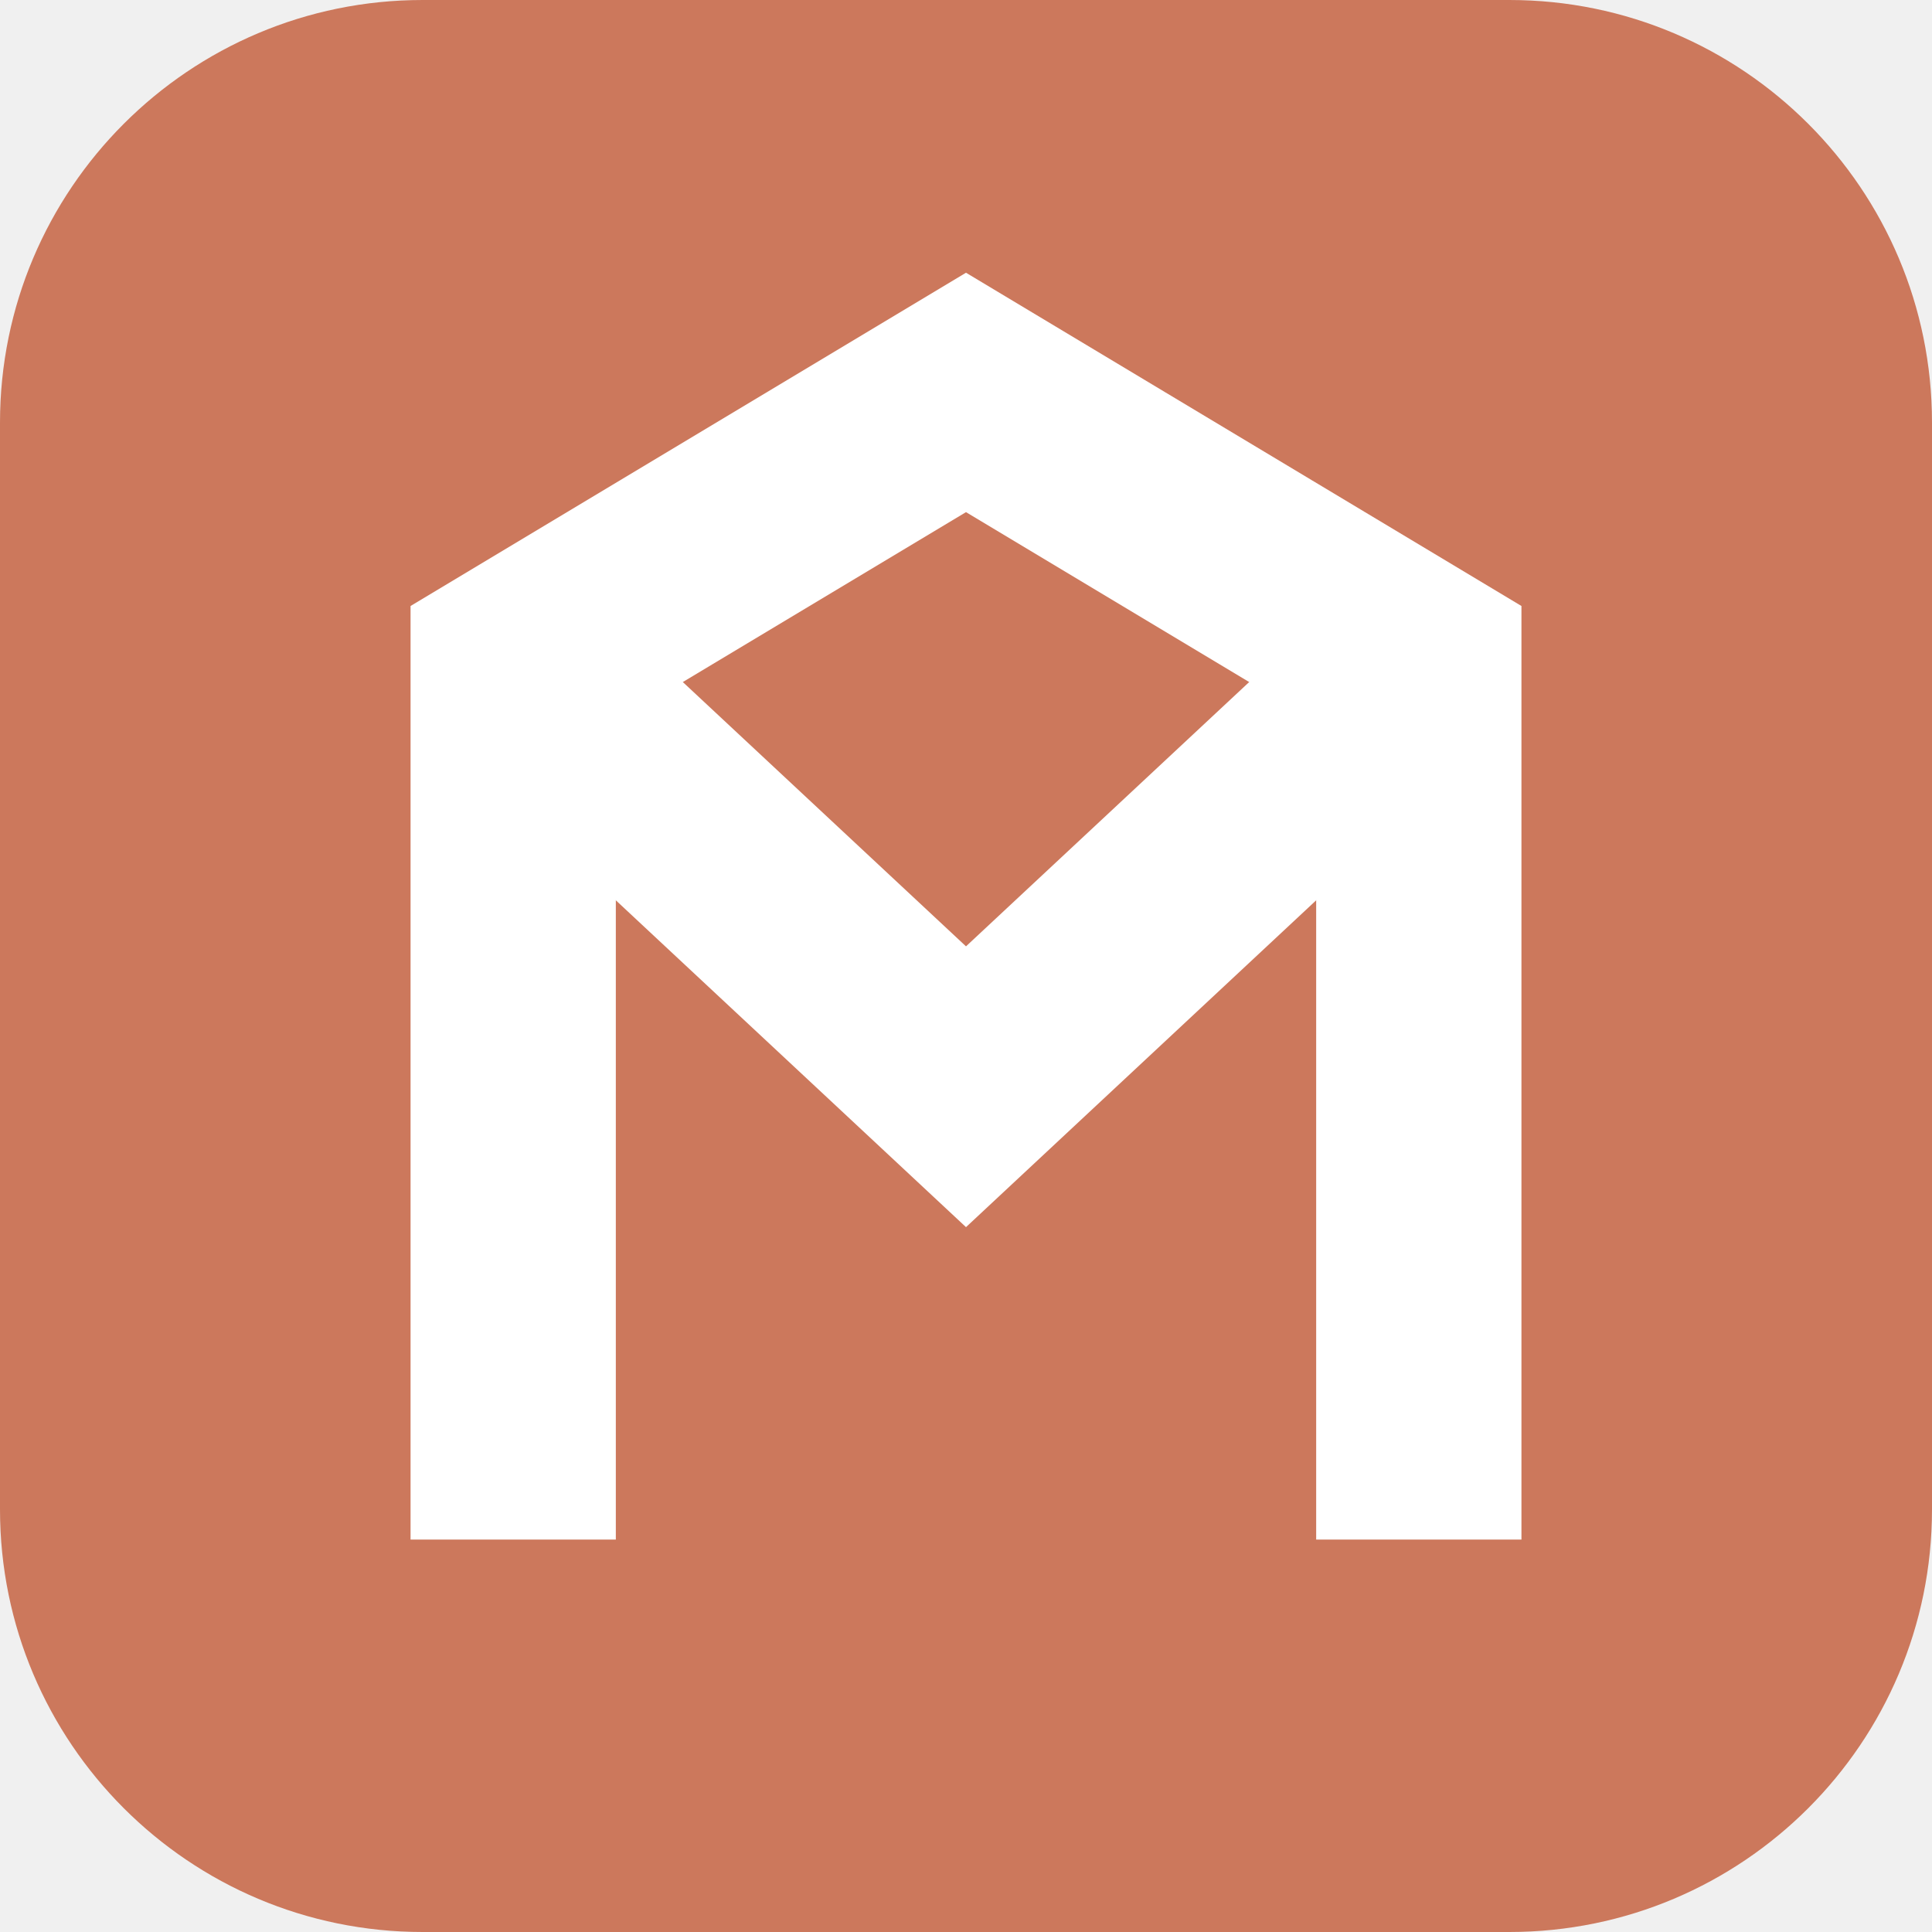
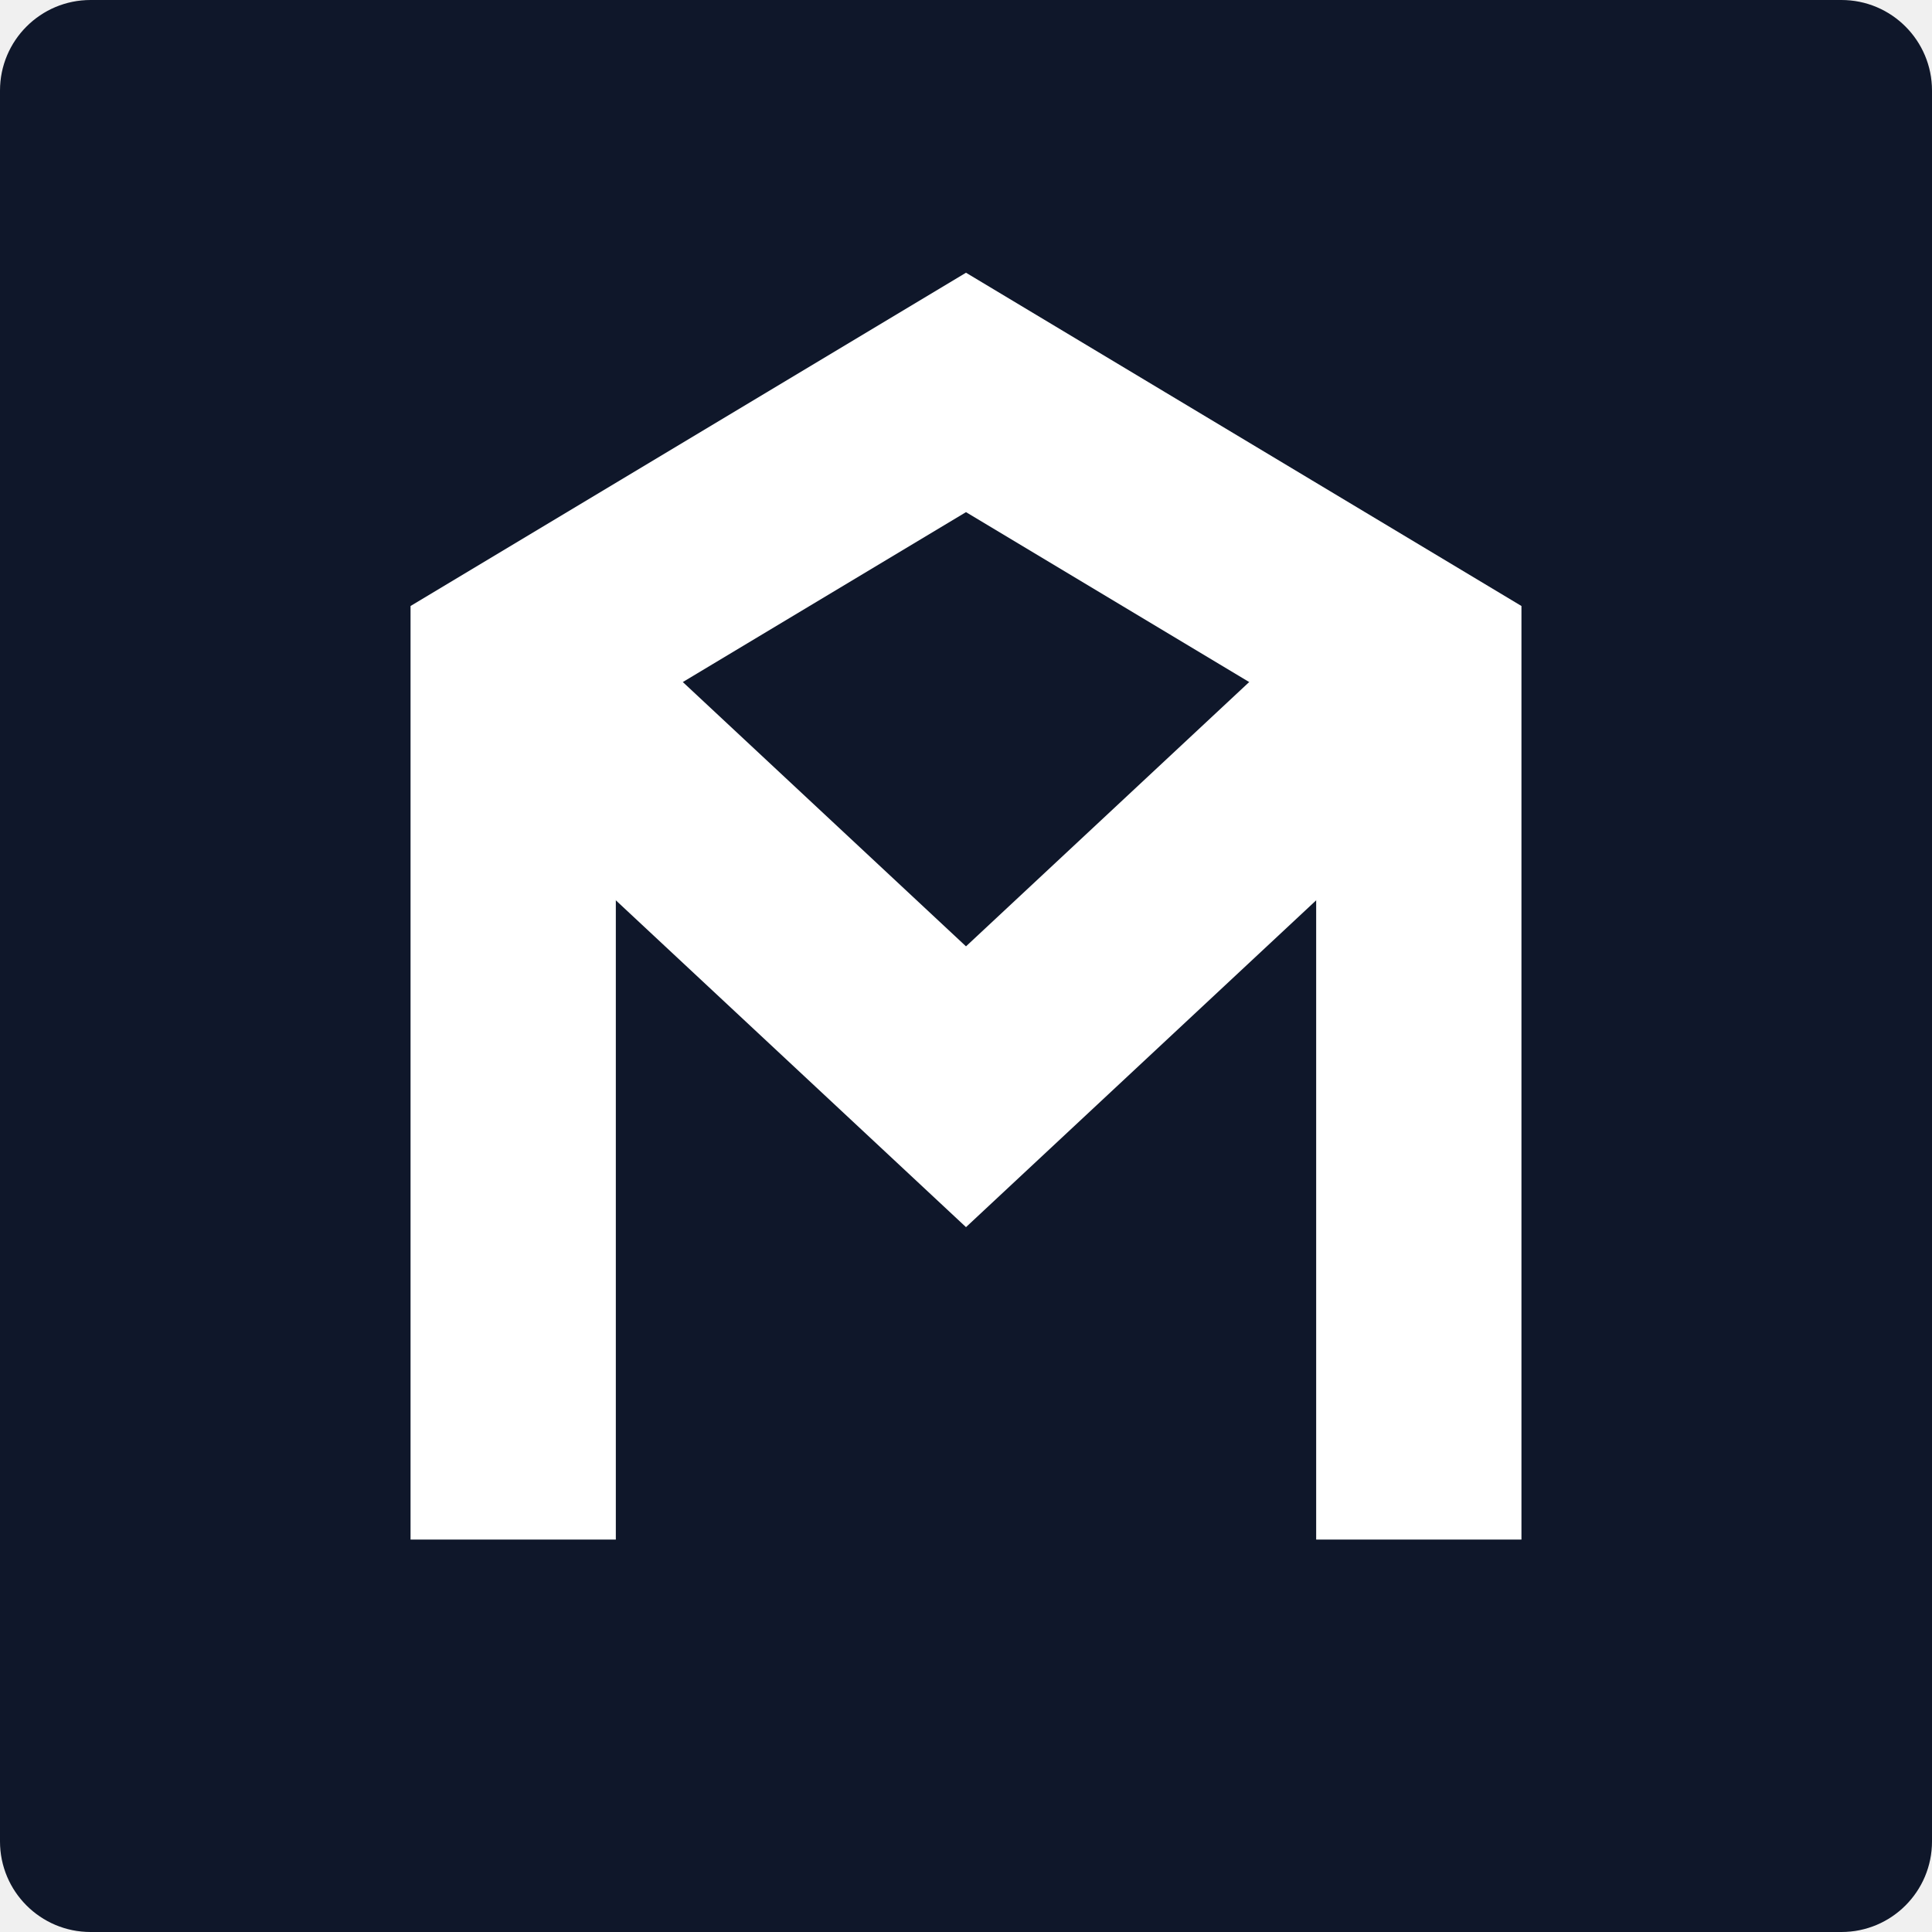
<svg xmlns="http://www.w3.org/2000/svg" viewBox="0 0 32 32" width="32" height="32" role="img" aria-label="Maxwell Midodzi">
-   <rect width="32" height="32" rx="7" ry="7" fill="#CC785C" />
+   <rect width="32" height="32" rx="1.5" ry="1.5" fill="#0F172A" />
  <g fill="none" stroke="#ffffff" stroke-width="3.4" stroke-linejoin="miter">
    <path d="M8.5 25.5 L8.5 11 L16 6.5 L23.5 11 L23.5 25.5" />
    <path d="M8.5 11 L16 18 L23.5 11" />
  </g>
</svg>
